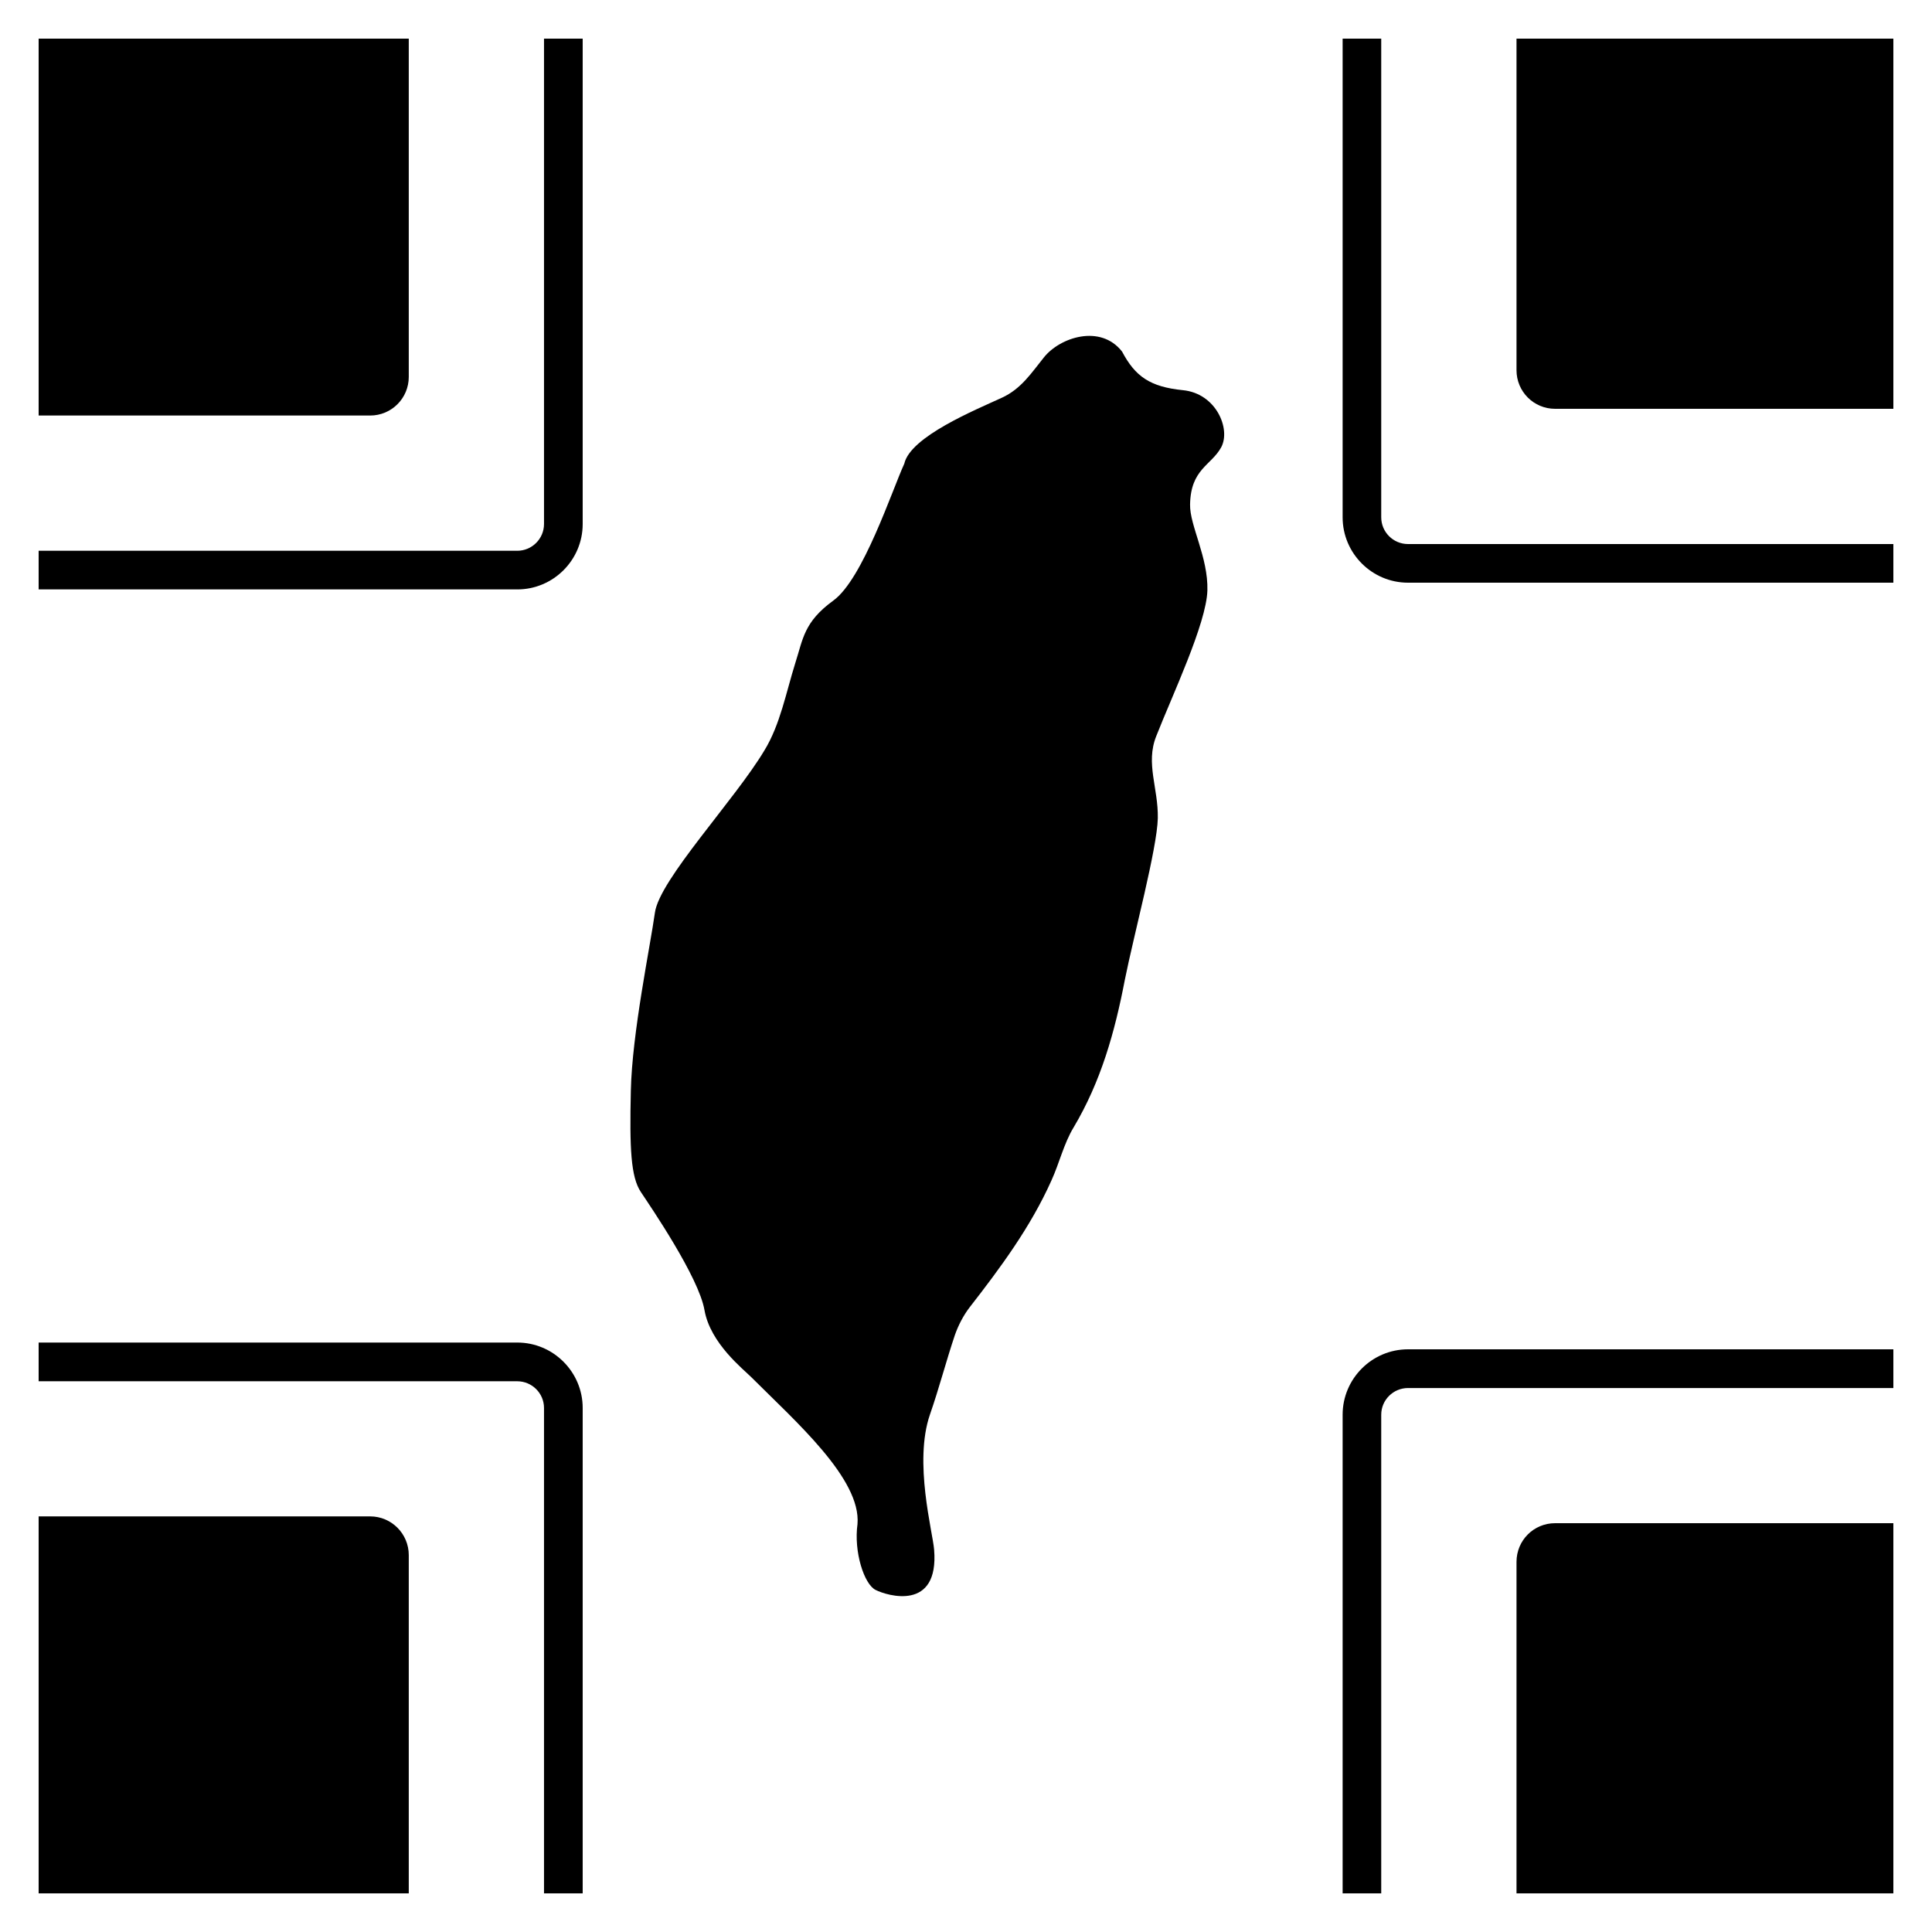
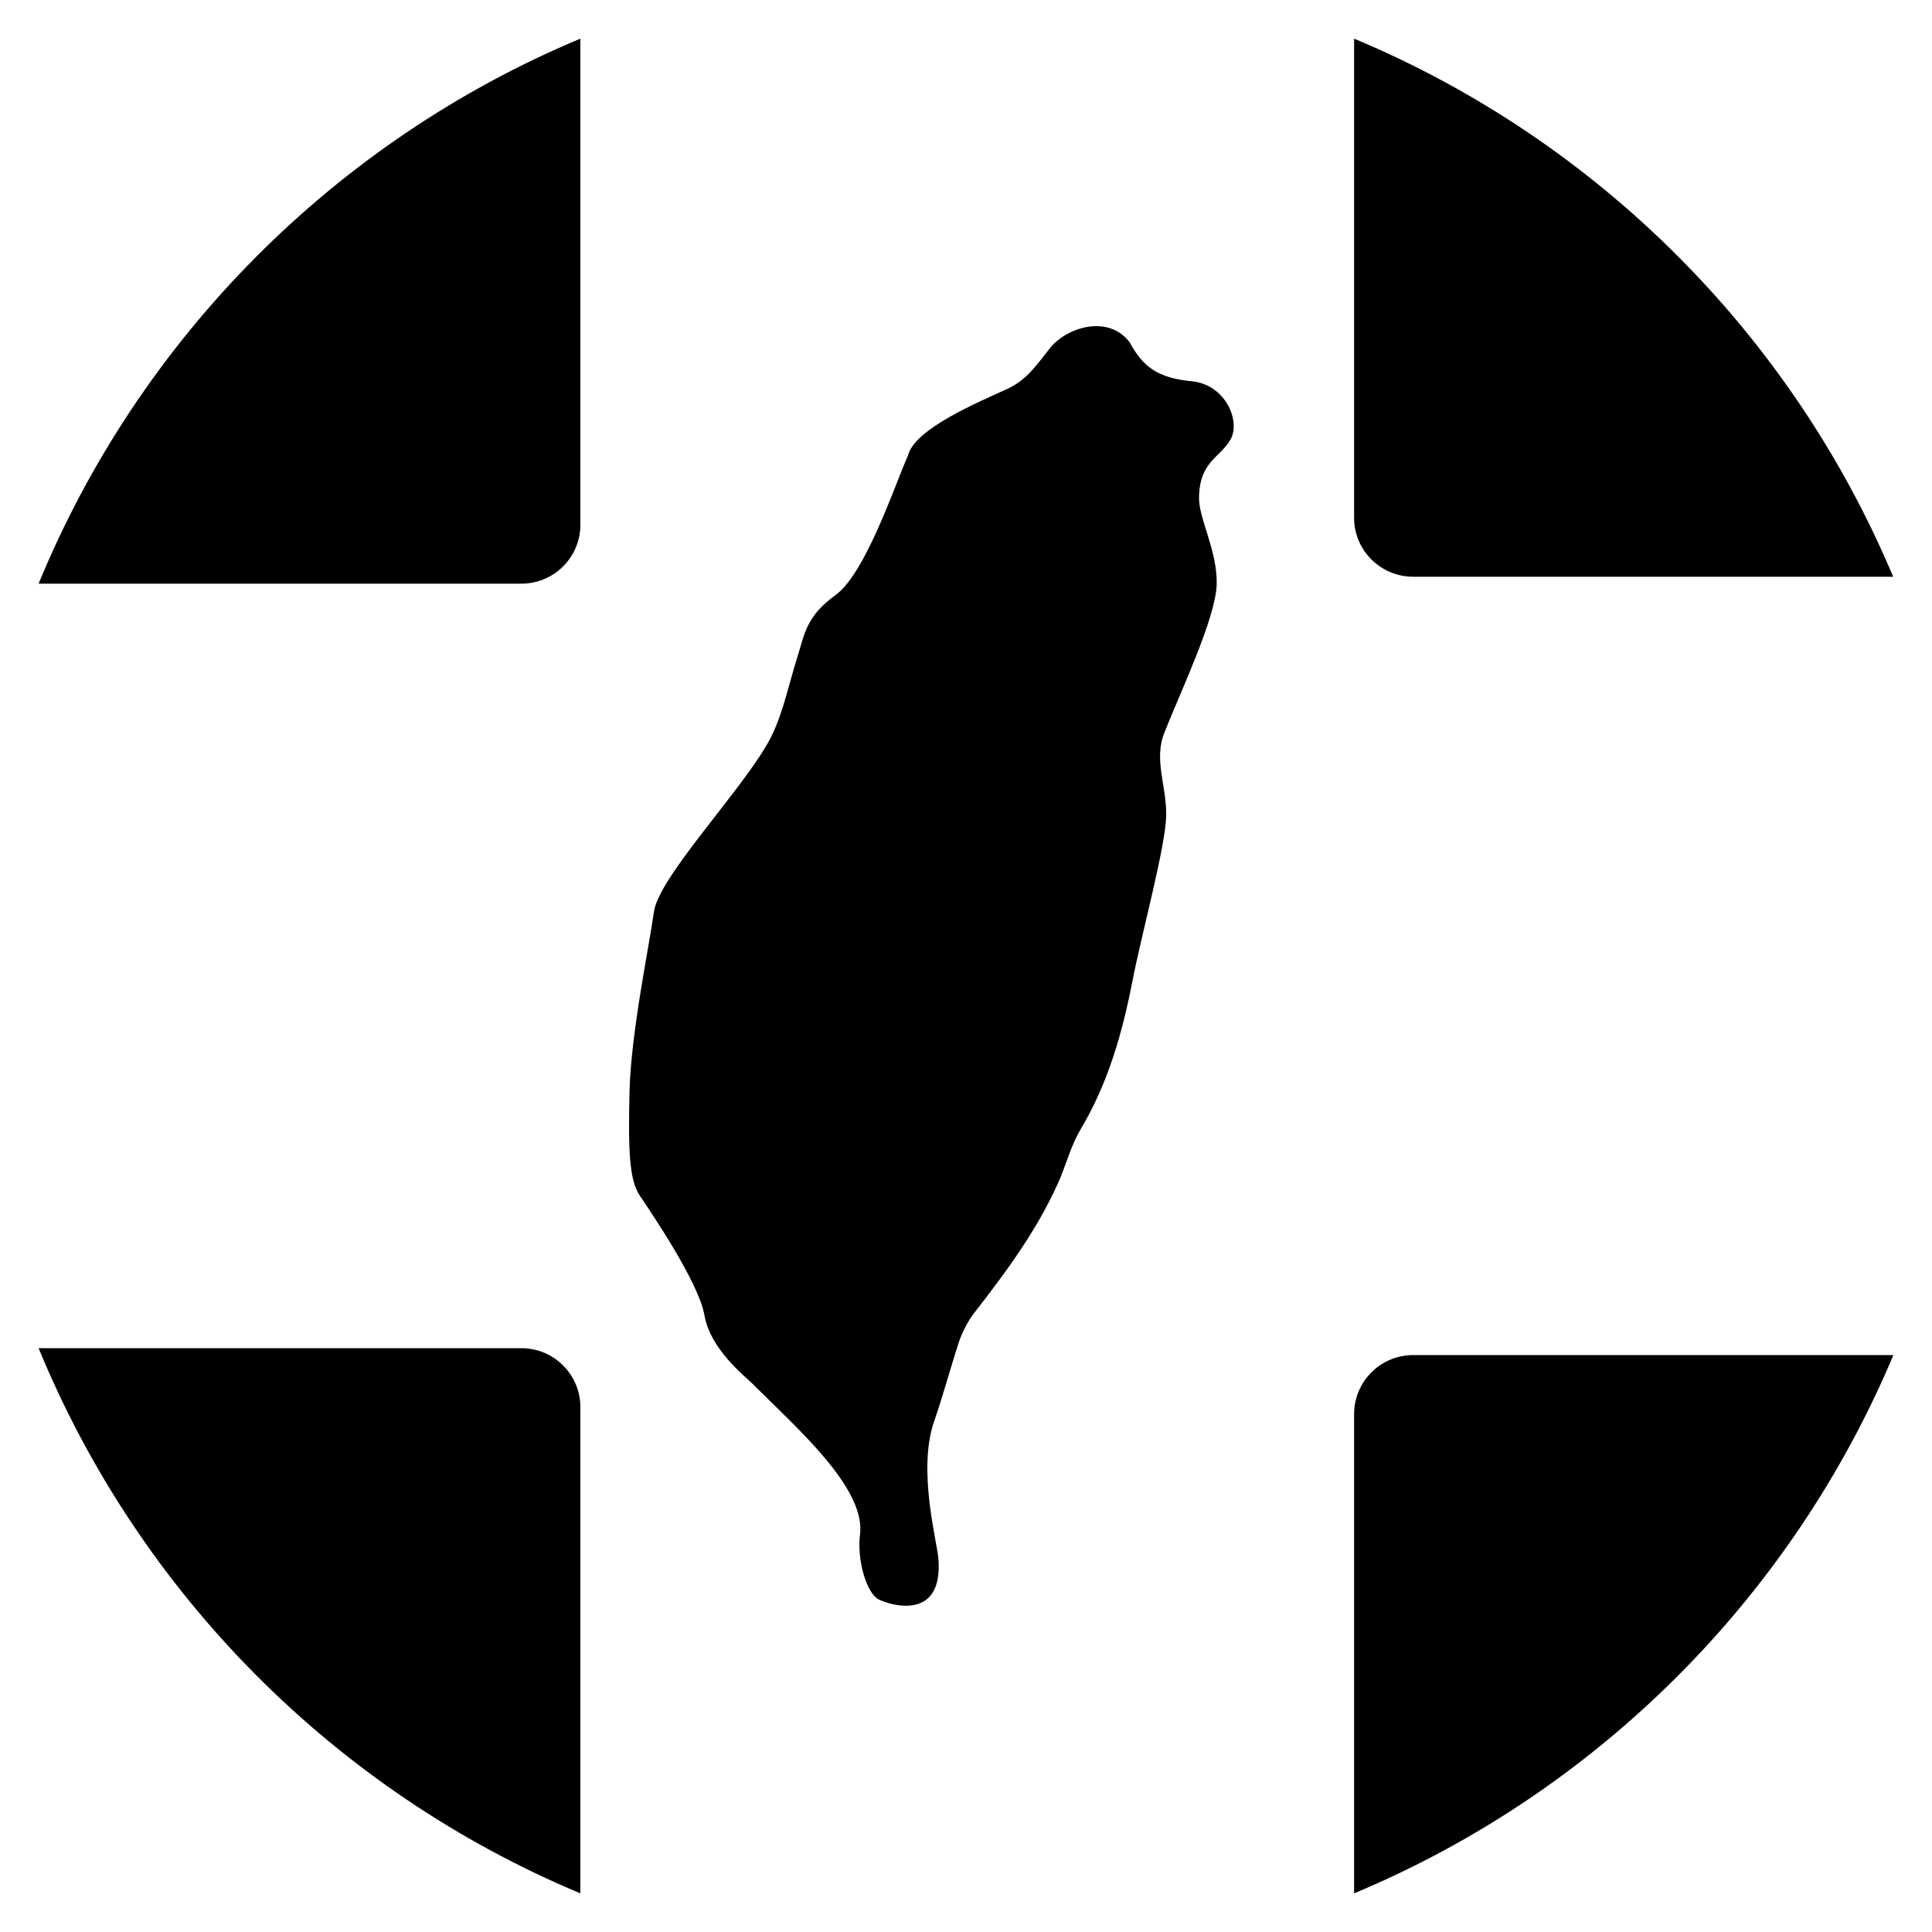
- <svg xmlns="http://www.w3.org/2000/svg" version="1.1" baseProfile="tiny" id="Layer_1" x="0px" y="0px" width="50px" height="50px" viewBox="0 0 50 50" xml:space="preserve">
+ <svg xmlns="http://www.w3.org/2000/svg" version="1.1" id="Layer_1" x="0px" y="0px" width="50px" height="50px" viewBox="0 0 50 50" enable-background="new 0 0 50 50" xml:space="preserve">
  <g>
-     <path d="M22.662,41.148c-0.299-0.146-0.57-0.99-0.47-1.705c0.097-1.172-1.614-2.666-2.744-3.797   c-0.209-0.211-1.065-0.879-1.216-1.74c-0.148-0.855-1.389-2.669-1.648-3.059c-0.258-0.39-0.292-1.119-0.258-2.616   c0.031-1.494,0.505-3.757,0.623-4.611c0.117-0.857,2.074-2.924,2.836-4.203c0.406-0.664,0.557-1.491,0.797-2.257   c0.201-0.624,0.221-1.062,0.984-1.617c0.766-0.554,1.518-2.846,1.837-3.543c0.158-0.7,1.828-1.386,2.522-1.705   c0.507-0.231,0.773-0.652,1.09-1.044c0.413-0.521,1.465-0.869,2.024-0.152c0.34,0.642,0.721,0.913,1.576,0.999   c0.861,0.085,1.242,1.005,0.99,1.477c-0.255,0.469-0.791,0.56-0.806,1.482c-0.012,0.542,0.472,1.364,0.448,2.225   c-0.026,0.858-0.914,2.723-1.324,3.771c-0.281,0.706,0.056,1.34,0.041,2.125c-0.018,0.782-0.627,3.045-0.853,4.178   c-0.258,1.347-0.618,2.634-1.327,3.823c-0.252,0.416-0.369,0.926-0.574,1.374c-0.539,1.204-1.321,2.259-2.121,3.287   c-0.158,0.208-0.287,0.457-0.375,0.706c-0.229,0.68-0.41,1.383-0.647,2.062c-0.425,1.23,0.073,3.041,0.108,3.498   C24.305,41.711,22.958,41.298,22.662,41.148z" />
-     <g>
-       <path d="M14.079,1v12.561c0,0.382-0.311,0.693-0.693,0.693H1v1h12.387c0.933,0,1.693-0.76,1.693-1.693V1H14.079z" />
-       <path d="M9.579,10.754c0.554,0,1-0.448,1-1V1H1v9.754H9.579z" />
-     </g>
-     <g>
-       <path d="M49,14.08H36.44c-0.384,0-0.694-0.311-0.694-0.693V1h-0.999v12.387c0,0.933,0.759,1.693,1.693,1.693H49V14.08z" />
-       <path d="M39.247,9.58c0,0.554,0.445,1,0.999,1H49V1h-9.753V9.58z" />
-     </g>
-     <g>
-       <path d="M14.079,49V36.438c0-0.381-0.311-0.691-0.693-0.691H1v-1.002h12.387c0.933,0,1.693,0.762,1.693,1.693V49H14.079z" />
-       <path d="M9.579,39.244c0.554,0,1,0.451,1,1.002V49H1v-9.756H9.579z" />
-     </g>
-     <g>
-       <path d="M49,35.922H36.44c-0.384,0-0.694,0.311-0.694,0.691V49h-0.999V36.613c0-0.932,0.759-1.693,1.693-1.693H49V35.922z" />
-       <path d="M39.247,40.422c0-0.557,0.445-1.002,0.999-1.002H49V49h-9.753V40.422z" />
-     </g>
+     <path d="M35.044,36.596V49c6.287-2.628,11.314-7.649,13.957-13.931H36.573C35.729,35.069,35.044,35.755,35.044,36.596z" />
+     <path d="M13.493,34.891H0.999C3.617,41.254,8.679,46.349,15.02,49V36.414C15.02,35.576,14.338,34.891,13.493,34.891z" />
+     <path d="M35.044,1v12.404c0,0.838,0.686,1.522,1.529,1.522h12.422C46.358,8.649,41.325,3.626,35.044,1z" />
+     <path d="M15.02,13.582V1C8.68,3.651,3.618,8.745,0.999,15.105h12.494C14.338,15.105,15.02,14.421,15.02,13.582z" />
+     <path d="M30.843,9.867c-0.873-0.085-1.26-0.363-1.611-1.014c-0.562-0.727-1.635-0.375-2.057,0.154   c-0.322,0.4-0.592,0.828-1.11,1.059c-0.706,0.328-2.405,1.024-2.569,1.731c-0.322,0.708-1.089,3.037-1.868,3.599   c-0.777,0.565-0.8,1.008-1.003,1.642c-0.245,0.779-0.398,1.619-0.812,2.291c-0.775,1.299-2.769,3.397-2.889,4.269   c-0.119,0.866-0.603,3.166-0.633,4.683c-0.035,1.521,0,2.259,0.262,2.654c0.264,0.396,1.528,2.238,1.678,3.105   c0.153,0.876,1.025,1.556,1.239,1.767c1.149,1.148,2.892,2.666,2.792,3.858c-0.1,0.724,0.176,1.579,0.48,1.729   c0.302,0.152,1.673,0.571,1.544-1.058c-0.041-0.466-0.545-2.303-0.111-3.551c0.24-0.691,0.428-1.406,0.656-2.098   c0.094-0.252,0.223-0.504,0.387-0.715c0.812-1.043,1.605-2.115,2.156-3.337c0.208-0.454,0.334-0.973,0.586-1.397   c0.721-1.207,1.09-2.517,1.354-3.88c0.223-1.151,0.85-3.448,0.867-4.242c0.012-0.797-0.328-1.443-0.047-2.156   c0.422-1.065,1.324-2.956,1.354-3.832c0.023-0.875-0.469-1.707-0.457-2.257c0.012-0.936,0.557-1.03,0.82-1.506   C32.108,10.888,31.716,9.953,30.843,9.867z" />
  </g>
</svg>
